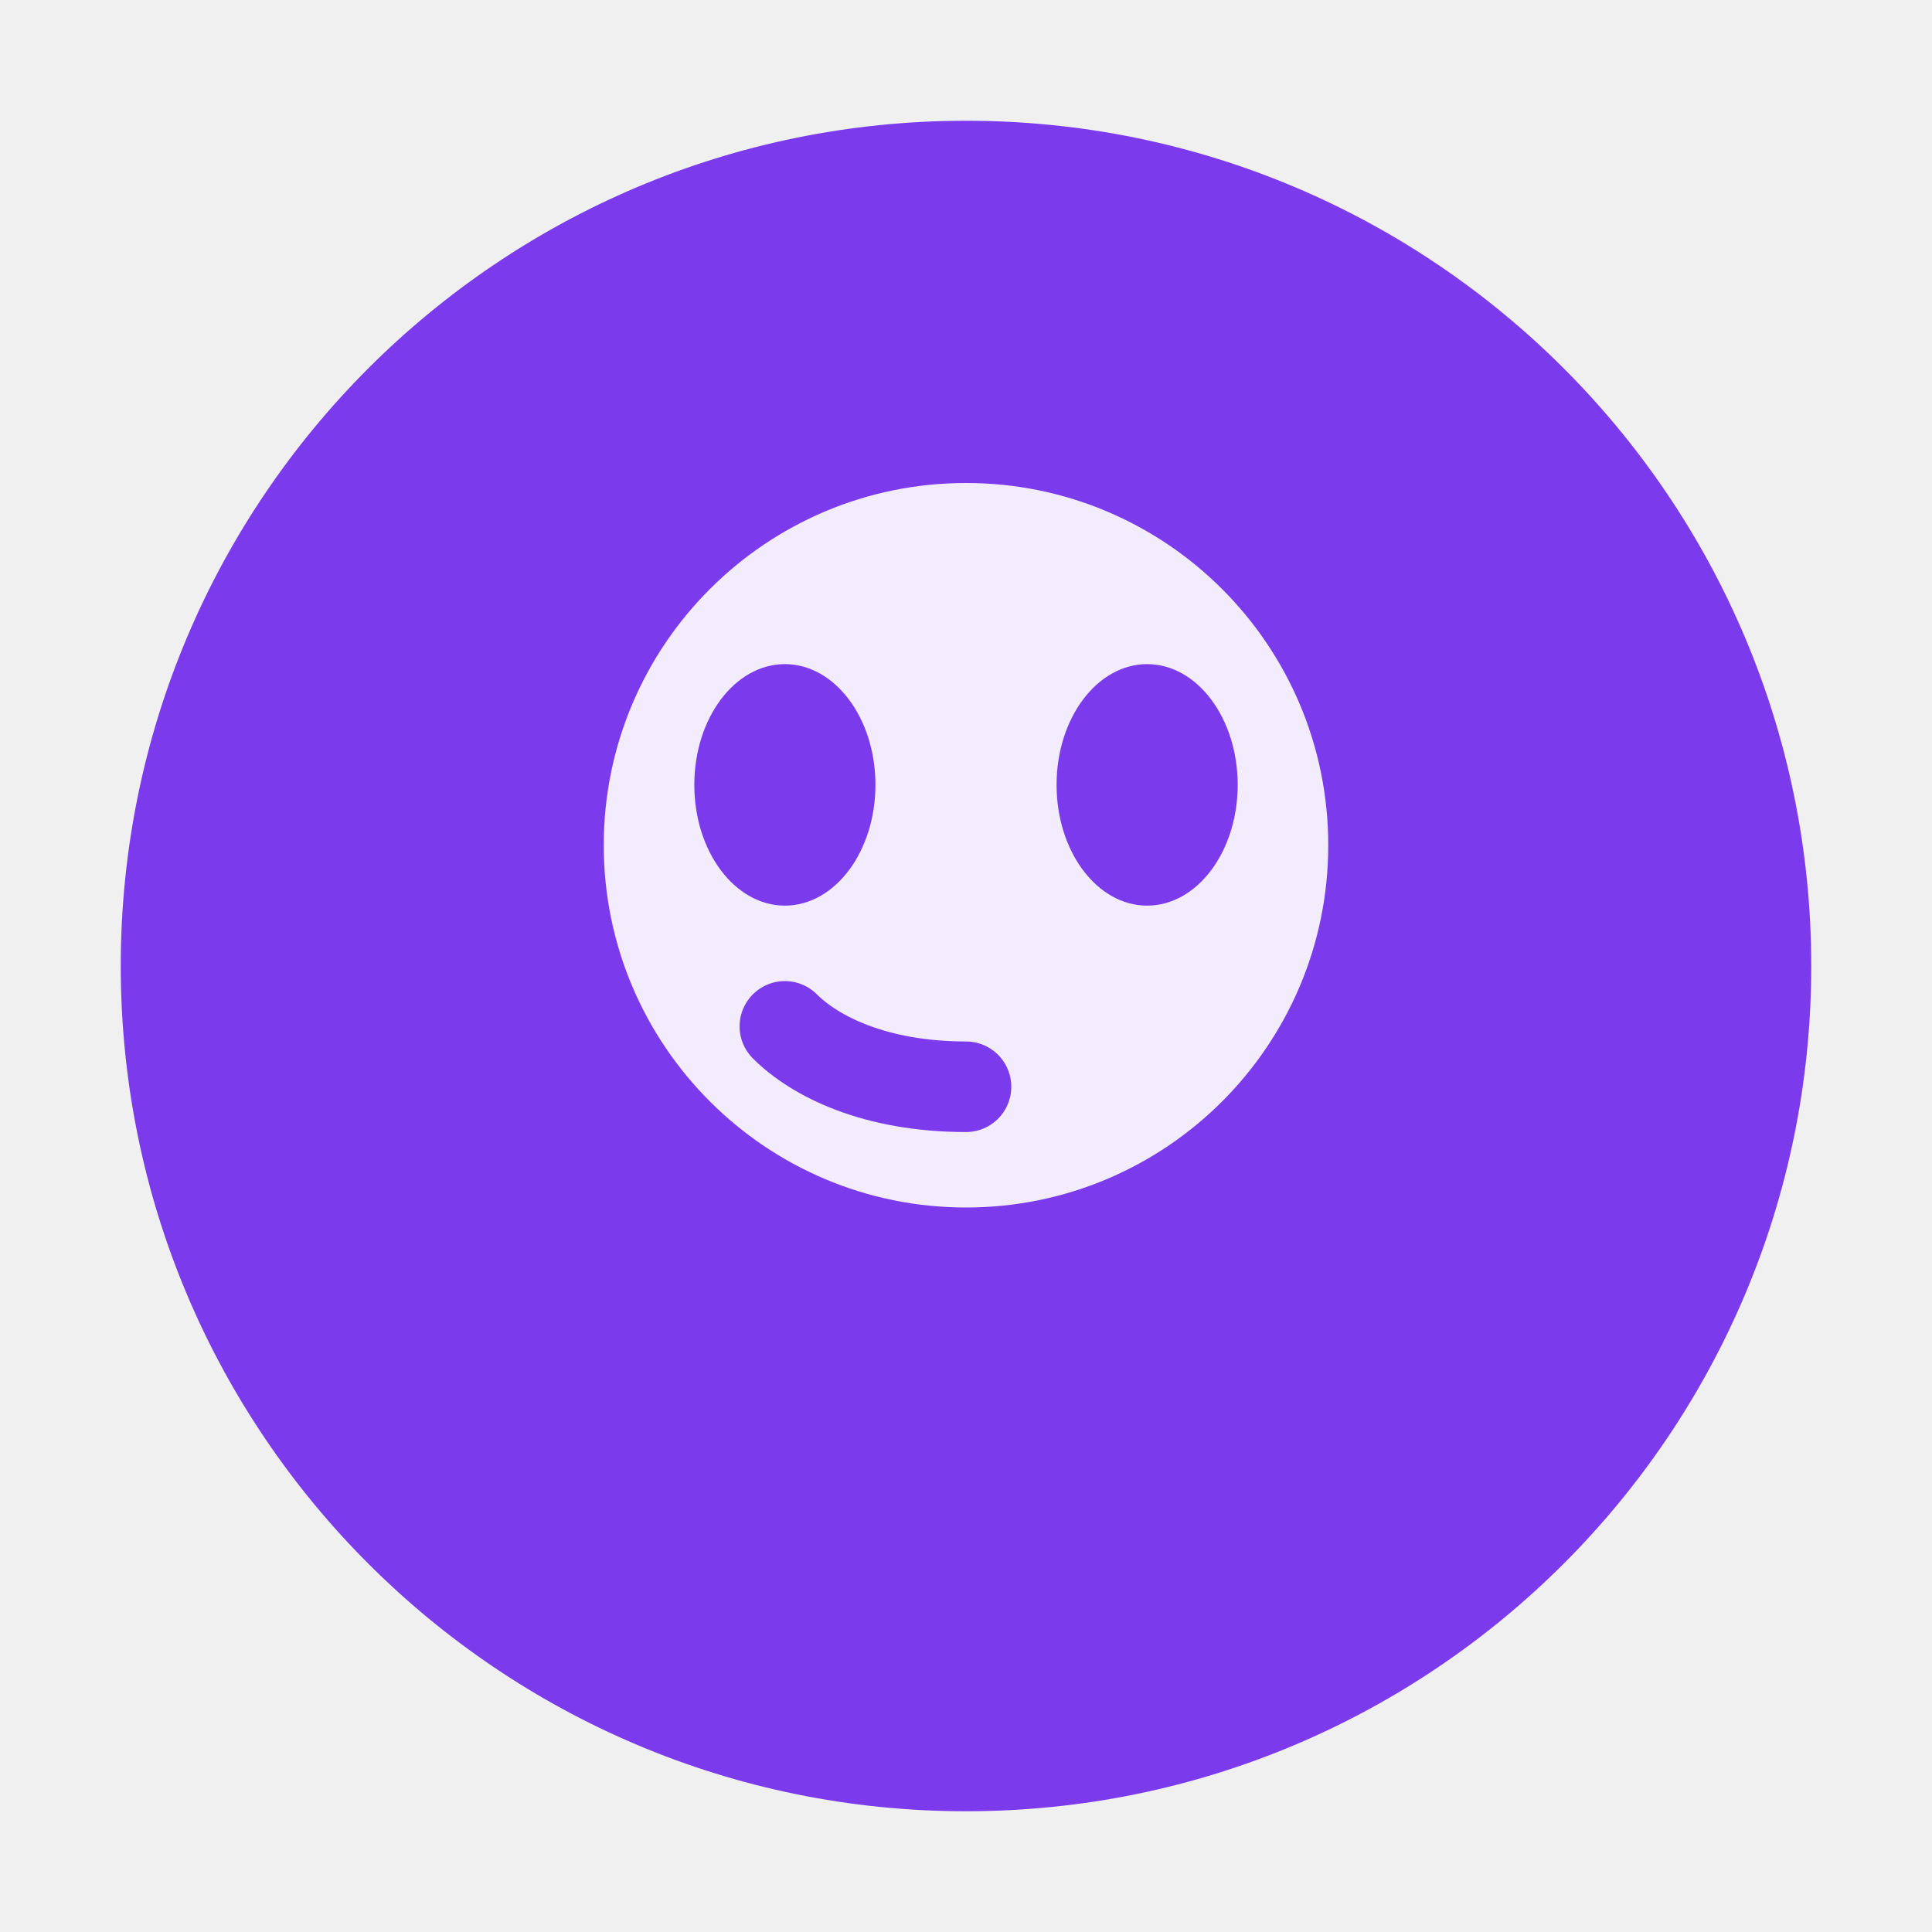
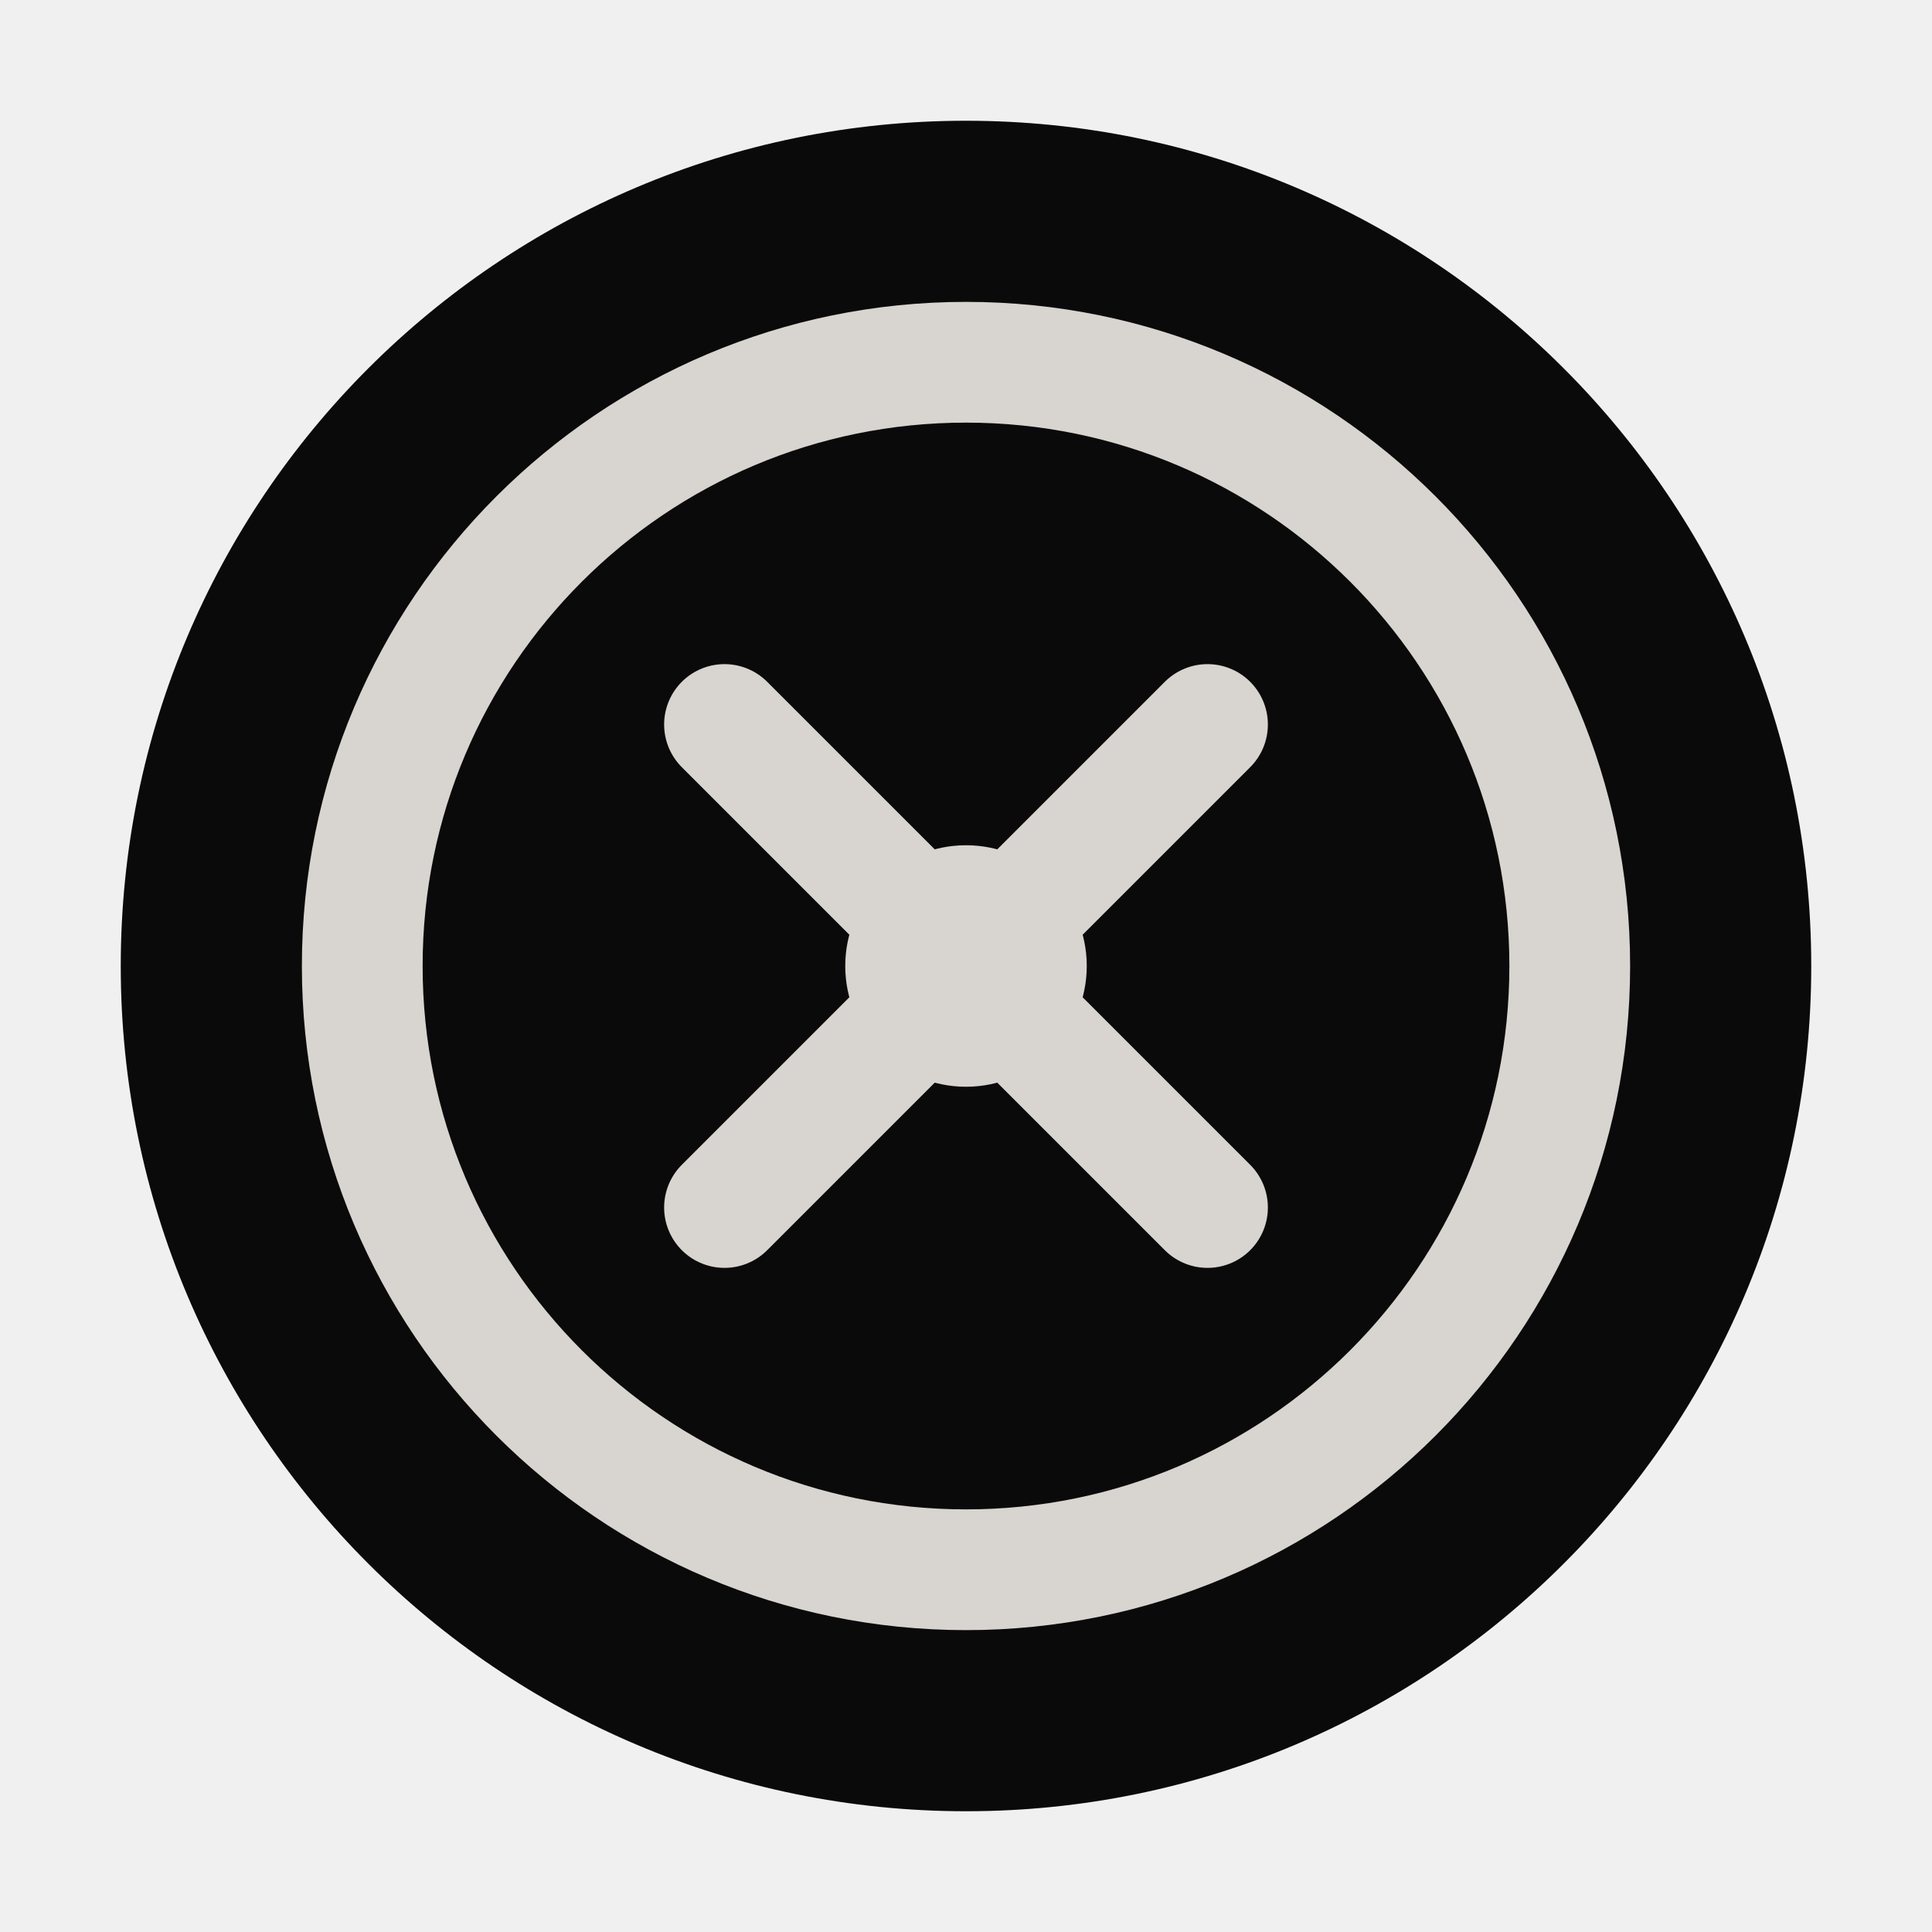
<svg xmlns="http://www.w3.org/2000/svg" width="32" height="32" viewBox="0 0 32 32" fill="none">
-   <circle cx="16" cy="16" r="14" fill="#7c3aed" />
-   <path d="M16 8C12.686 8 10 10.686 10 14C10 17.314 12.686 20 16 20C19.314 20 22 17.314 22 14C22 10.686 19.314 8 16 8Z" fill="white" fill-opacity="0.9" />
-   <ellipse cx="13" cy="13" rx="1.5" ry="2" fill="#7c3aed" />
-   <ellipse cx="19" cy="13" rx="1.5" ry="2" fill="#7c3aed" />
-   <path d="M16 18C14.5 18 13.5 17.5 13 17" stroke="#7c3aed" stroke-width="1.5" stroke-linecap="round" />
+   <circle cx="16" cy="16" r="14" fill="#0a0a0a" />
+   <path d="M16 6C10.477 6 6 10.477 6 16C6 21.523 10.477 26 16 26C21.523 26 26 21.523 26 16C26 10.477 21.523 6 16 6Z" stroke="#d8d4cf" stroke-width="2" />
+   <path d="M12 12L20 20M20 12L12 20" stroke="#d8d4cf" stroke-width="2" stroke-linecap="round" />
+   <circle cx="16" cy="16" r="2" fill="#d8d4cf" />
</svg>
